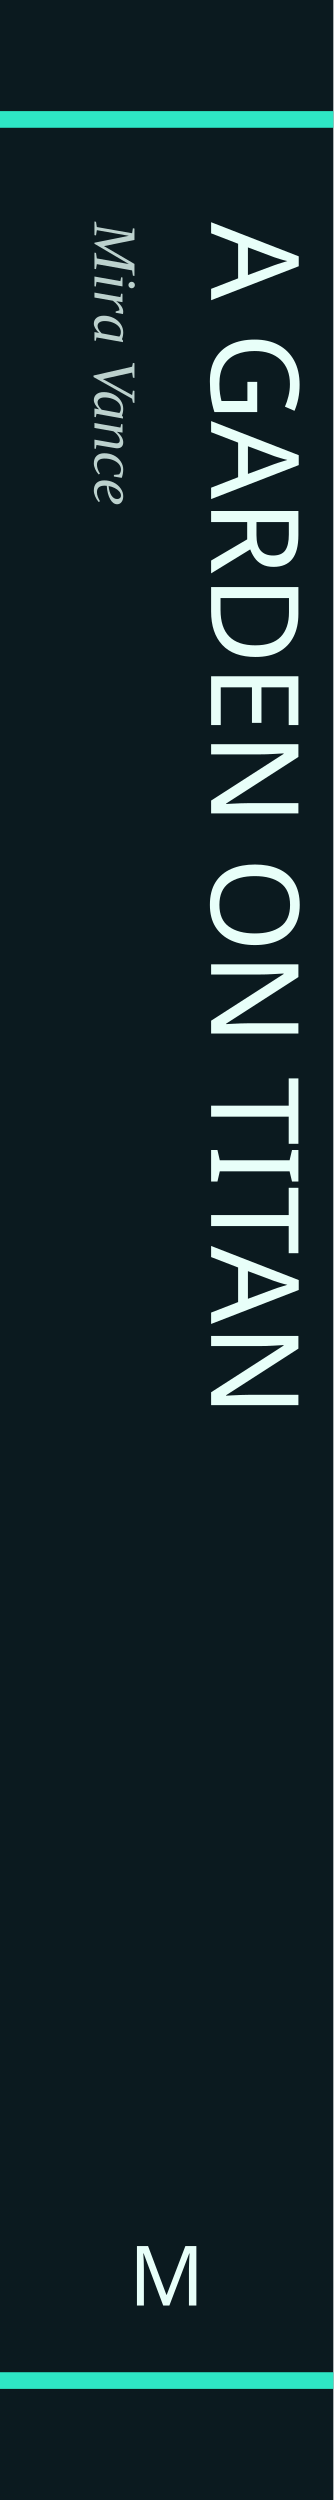
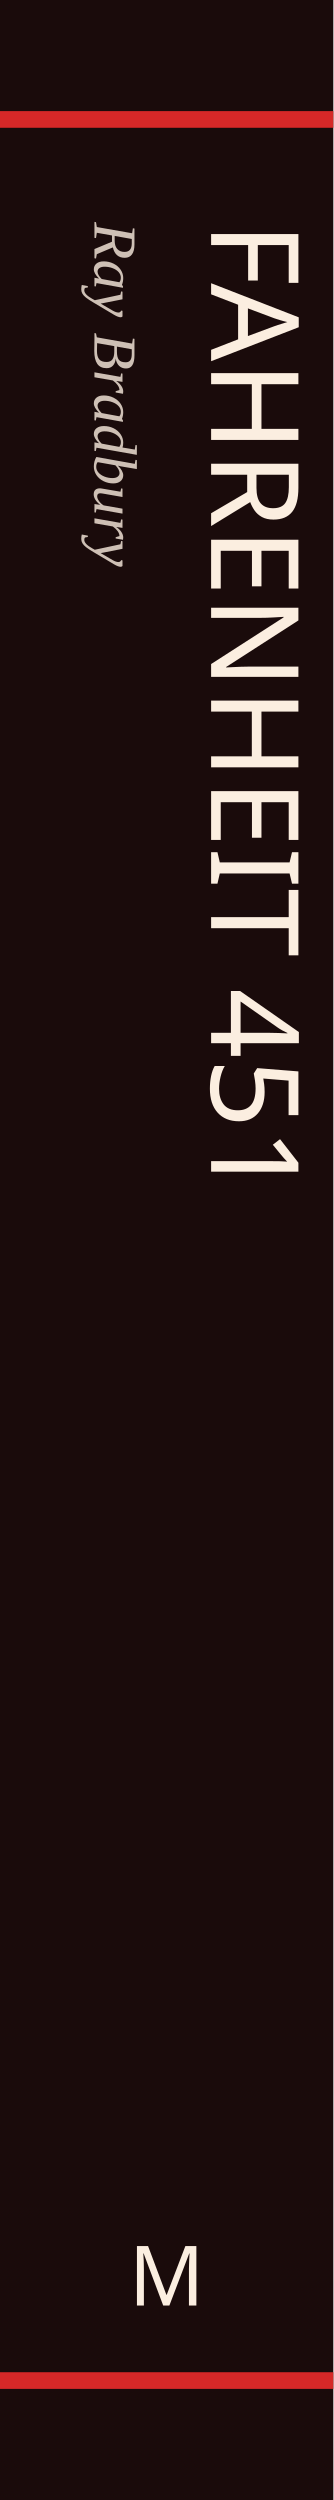
<svg xmlns="http://www.w3.org/2000/svg" width="120" height="900" viewBox="0 0 120 900">
-   <rect width="120" height="900" fill="#0b1a1f" />
-   <rect x="0" y="40" width="120" height="6" fill="#2ee6c5" />
-   <rect x="0" y="854" width="120" height="6" fill="#2ee6c5" />
+   <rect width="120" height="900" fill="#1a0b0b" />
+   <rect x="0" y="40" width="120" height="6" fill="#d62828" />
+   <rect x="0" y="854" width="120" height="6" fill="#d62828" />
  <g transform="translate(76 80) rotate(90)">
-     <text x="0" y="0" font-family="Impact, 'Arial Narrow', sans-serif" font-size="44" fill="#e8fff9">A GARDEN ON TITAN</text>
+     <text x="0" y="0" font-family="Impact, 'Arial Narrow', sans-serif" font-size="44" fill="#fbeee0">FAHRENHEIT 451</text>
  </g>
  <g transform="translate(34 80) rotate(90)">
-     <text x="0" y="0" font-family="Georgia, 'Times New Roman', serif" font-style="italic" font-size="22" fill="#e8fff9" opacity="0.8">Mira Vance</text>
+     <text x="0" y="0" font-family="Georgia, 'Times New Roman', serif" font-style="italic" font-size="22" fill="#fbeee0" opacity="0.8">Ray Bradbury</text>
  </g>
-   <text x="60" y="830" text-anchor="middle" font-family="Impact, 'Arial Narrow', sans-serif" font-size="30" fill="#e8fff9">M</text>
+   <text x="60" y="830" text-anchor="middle" font-family="Impact, 'Arial Narrow', sans-serif" font-size="30" fill="#fbeee0">M</text>
</svg>
